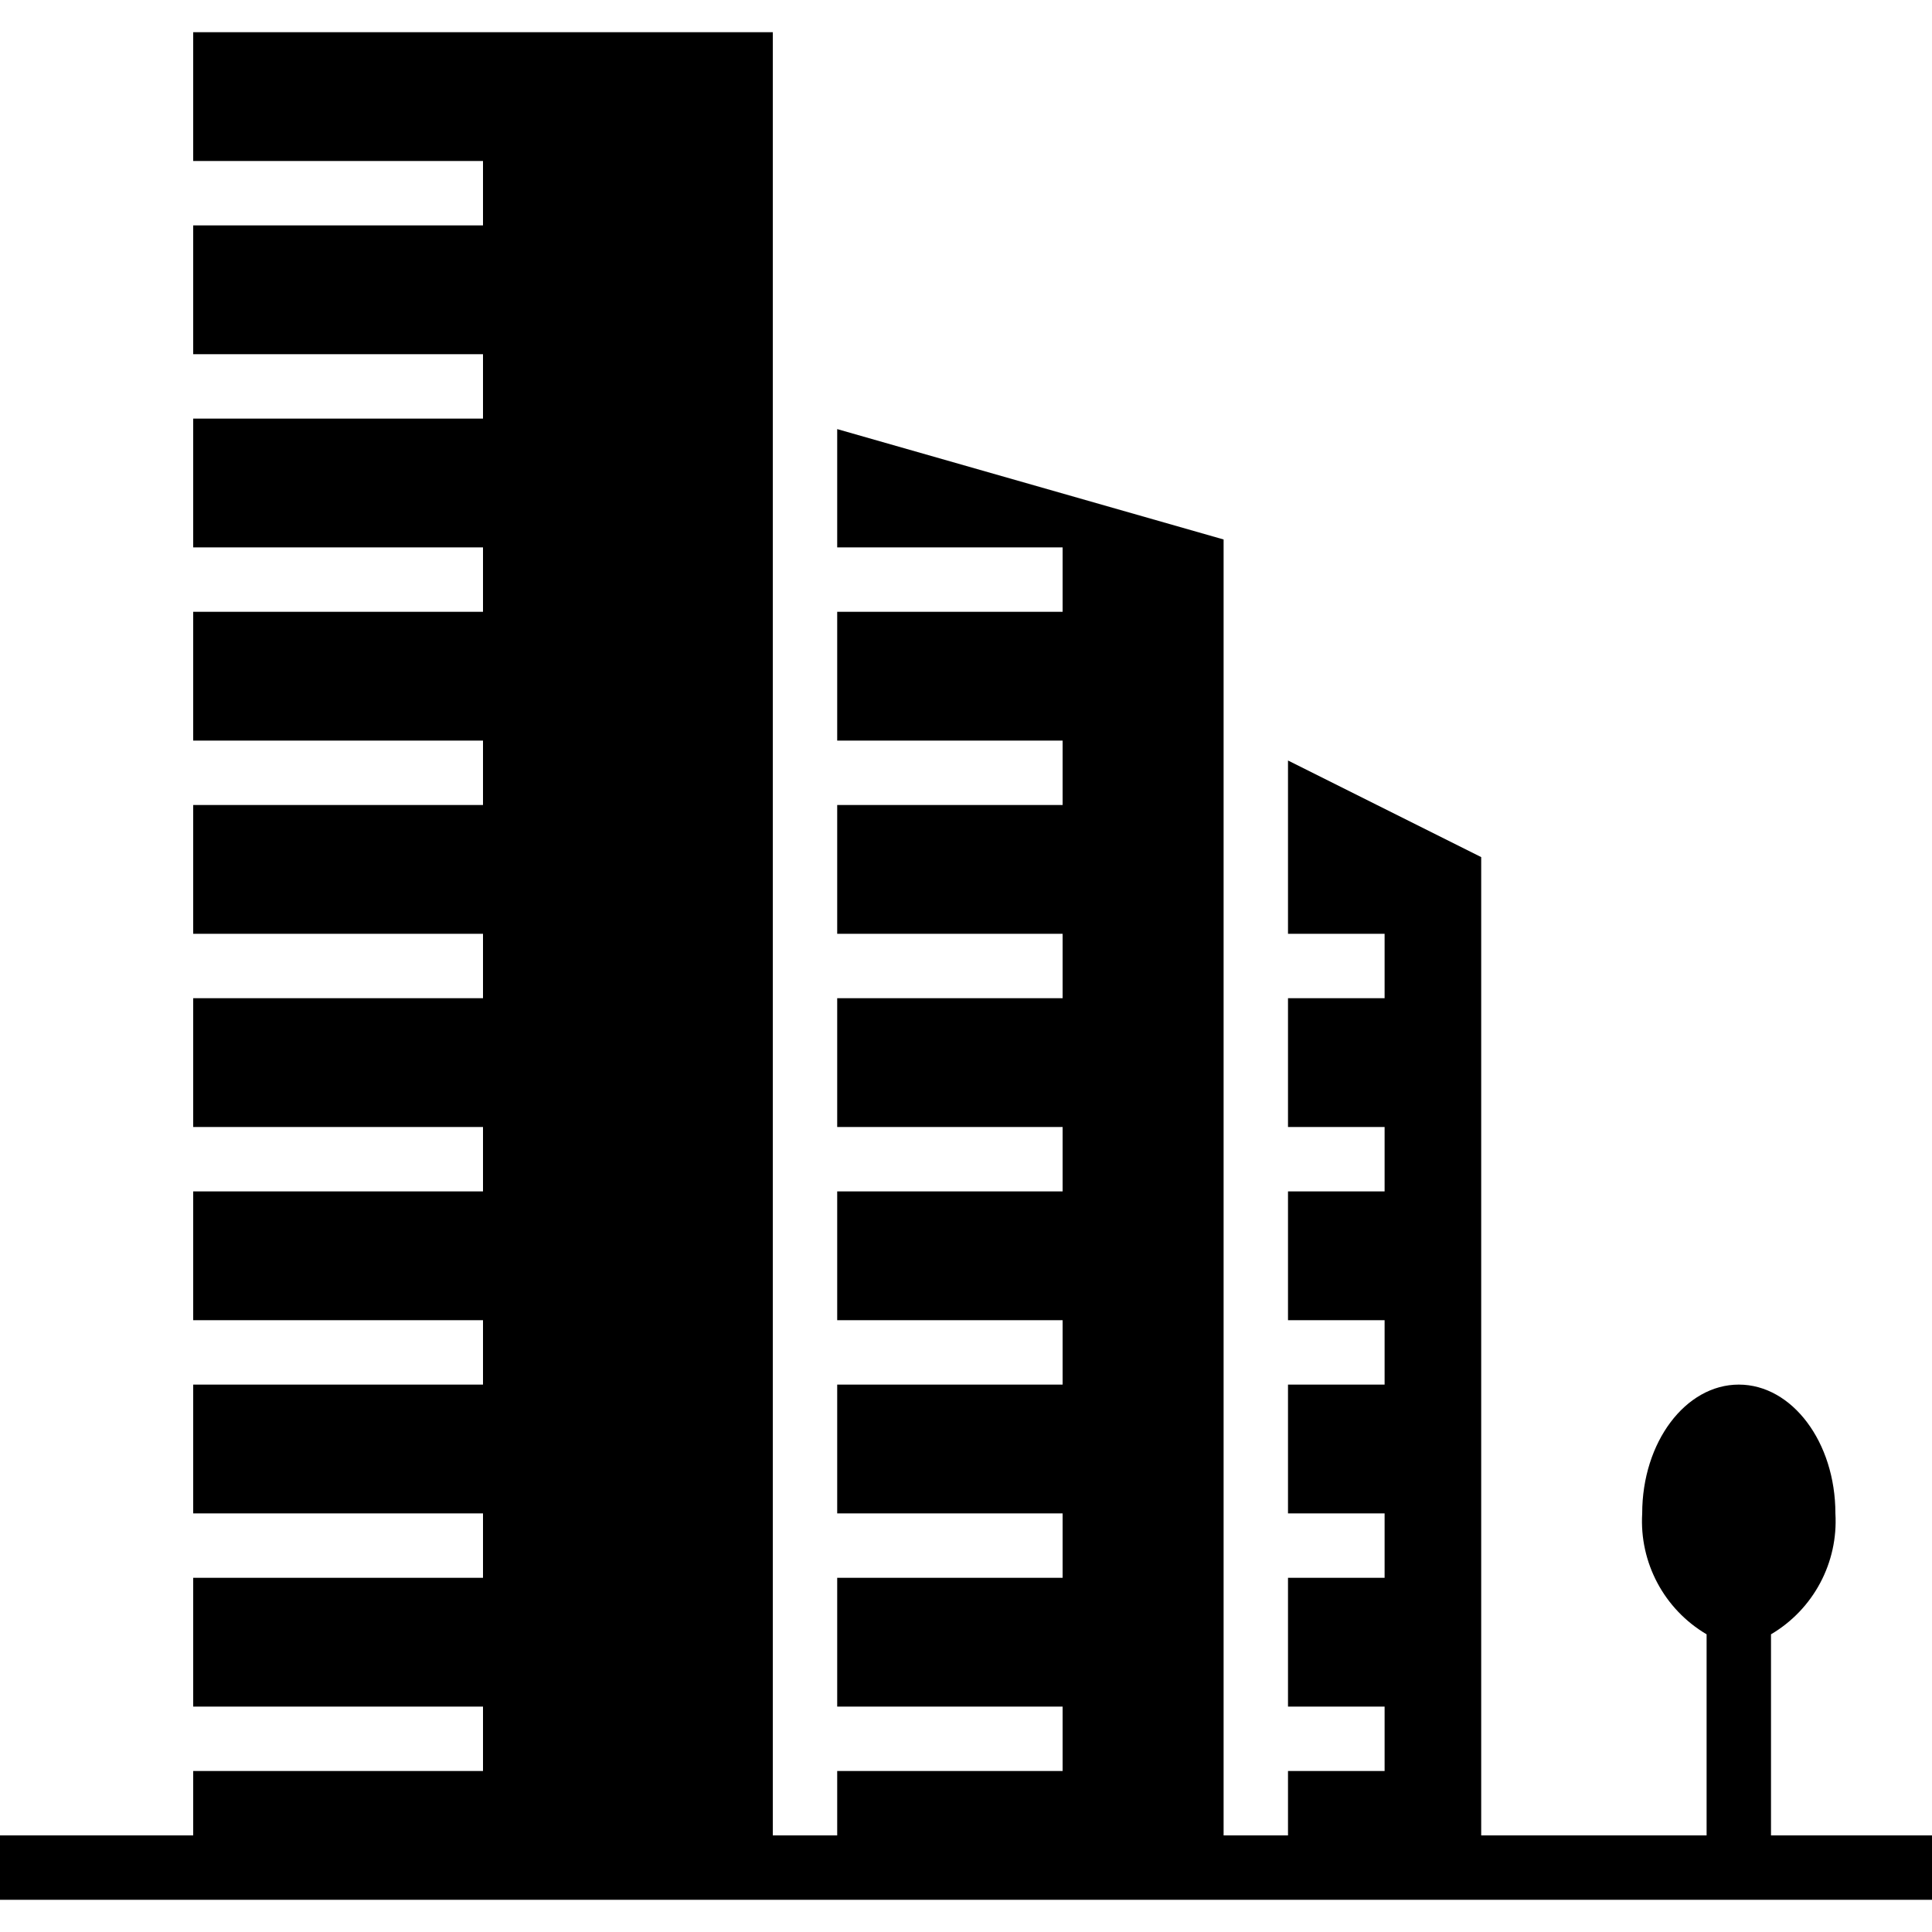
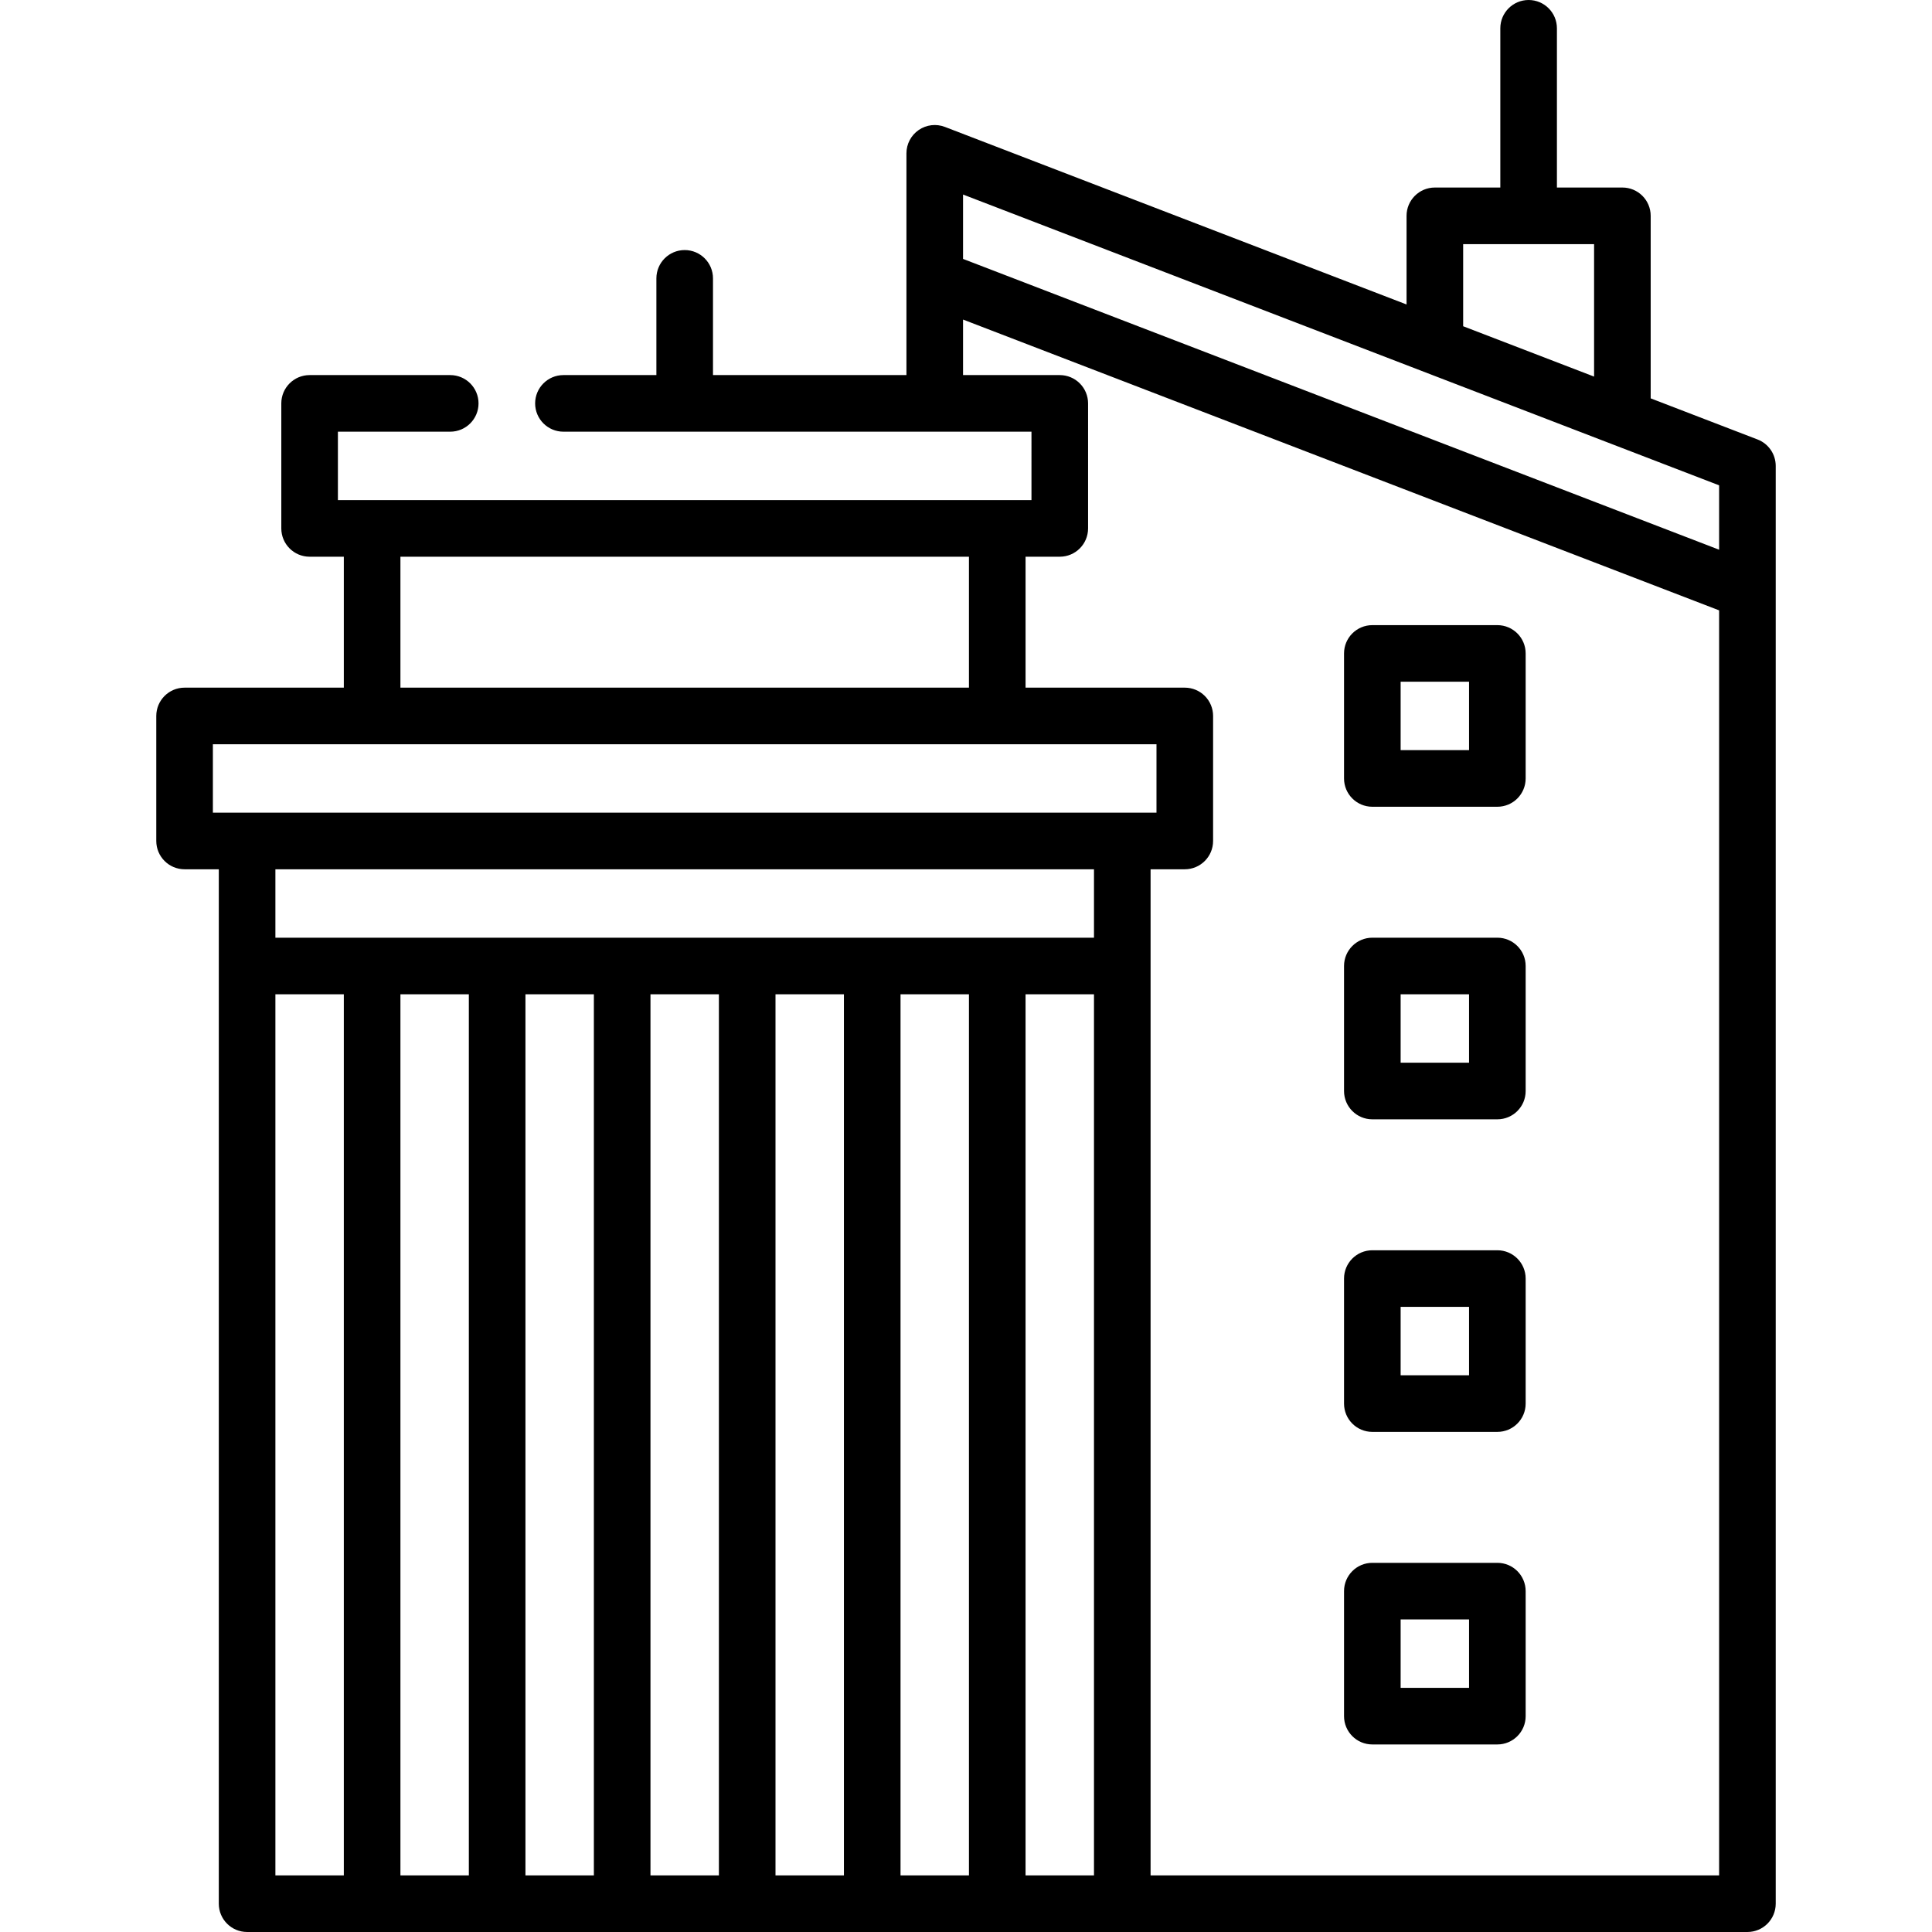
- <svg xmlns="http://www.w3.org/2000/svg" height="480pt" viewBox="0 -8 480 480" width="480pt">
-   <path d="m440 448v-49.961c10.547-6.215 16.727-17.816 16-30.039 0-17.672-10.742-32-24-32s-24 14.328-24 32c-.727 12.223 5.453 23.824 16 30.039v49.961h-56v-243.055l-48-24v43.055h24v16h-24v32h24v16h-24v32h24v16h-24v32h24v16h-24v32h24v16h-24v16h-16v-321.969l-96-27.422v29.391h56v16h-56v32h56v16h-56v32h56v16h-56v32h56v16h-56v32h56v16h-56v32h56v16h-56v32h56v16h-56v16h-16v-448h-144v32h72v16h-72v32h72v16h-72v32h72v16h-72v32h72v16h-72v32h72v16h-72v32h72v16h-72v32h72v16h-72v32h72v16h-72v32h72v16h-72v16h-48v16h480v-16zm0 0" />
+ <svg xmlns="http://www.w3.org/2000/svg" version="1.1" id="Capa_1" x="0px" y="0px" viewBox="0 0 512 512" style="enable-background:new 0 0 512 512;" xml:space="preserve" width="512" height="512">
+   <g>
+     <path d="M465.775,116.467l-28.326-10.895V57.198c0-4.142-3.357-7.5-7.5-7.5H412.6V7.5c0-4.142-3.357-7.5-7.5-7.5   c-4.143,0-7.5,3.358-7.5,7.5v42.198h-17.349c-4.143,0-7.5,3.358-7.5,7.5v23.49L250.409,33.633   c-2.307-0.887-4.901-0.582-6.939,0.818c-2.037,1.399-3.254,3.711-3.254,6.182v58.769H188.95V73.769c0-4.142-3.358-7.5-7.5-7.5   s-7.5,3.358-7.5,7.5v25.633h-24.634c-4.142,0-7.5,3.358-7.5,7.5c0,4.142,3.358,7.5,7.5,7.5h124.035l-0.001,18.132h-9.058   c-0.003,0-0.006-0.001-0.01-0.001H98.617c-0.003,0-0.006,0.001-0.01,0.001h-9.058v-18.132h29.767c4.142,0,7.5-3.358,7.5-7.5   c0-4.142-3.358-7.5-7.5-7.5H82.049c-4.142,0-7.5,3.358-7.5,7.5v33.132c0,4.142,3.358,7.5,7.5,7.5h9.068v34.701h-42.2   c-4.142,0-7.5,3.358-7.5,7.5v33.132c0,4.142,3.358,7.5,7.5,7.5h9.066v274.131c0,4.142,3.358,7.5,7.5,7.5h182.205   c0.01,0,0.019,0.001,0.029,0.001h215.366c4.143,0,7.5-3.358,7.5-7.5V123.467C470.583,120.364,468.672,117.581,465.775,116.467z    M387.751,64.698h34.698v35.105l-34.698-13.346V64.698z M455.583,128.618v17.061L255.217,68.615V51.554L455.583,128.618z    M106.117,147.534h150.665v34.701H106.117V147.534z M56.417,197.235h42.2h165.665h42.2l-0.002,18.132H56.417V197.235z    M157.382,263.502v233.496h-18.133V263.502H157.382z M172.382,263.502h18.133v233.496h-18.133V263.502z M205.515,263.502h18.134   v233.496h-18.134V263.502z M238.649,263.502h18.133v233.496h-18.133V263.502z M271.782,263.502h18.135v233.497h-18.135V263.502z    M289.917,248.502h-25.635h-33.104c-0.01,0-0.019-0.001-0.029-0.001c-0.01,0-0.019,0.001-0.029,0.001h-33.076   c-0.01,0-0.019-0.001-0.029-0.001c-0.01,0-0.019,0.001-0.029,0.001h-33.075c-0.01,0-0.019-0.001-0.029-0.001   c-0.01,0-0.019,0.001-0.029,0.001h-33.075c-0.01,0-0.019-0.001-0.029-0.001c-0.01,0-0.019,0.001-0.029,0.001H98.617H72.983v-18.133   h216.934V248.502z M106.117,263.502h18.132v233.496h-18.132V263.502z M72.983,263.502h18.134v233.497H72.983V263.502z M304.917,497   V230.367h9.064c4.142,0,7.5-3.357,7.5-7.499l0.002-33.132c0-1.989-0.79-3.897-2.196-5.304c-1.407-1.407-3.314-2.197-5.304-2.197   h-42.2v-34.701h9.067c4.142,0,7.5-3.358,7.5-7.5l0.001-33.132c0-1.989-0.79-3.896-2.196-5.303   c-1.407-1.407-3.314-2.197-5.304-2.197h-25.634V84.686l200.366,77.065V497H304.917z" />
+     <path d="M396.815,165.667h-33.132c-4.143,0-7.5,3.358-7.5,7.5v33.131c0,4.142,3.357,7.5,7.5,7.5h33.132c4.143,0,7.5-3.358,7.5-7.5   v-33.131C404.315,169.024,400.958,165.667,396.815,165.667z M389.315,198.798h-18.132v-18.131h18.132V198.798z" />
+     <path d="M396.815,248.499h-33.132c-4.143,0-7.5,3.358-7.5,7.5v33.132c0,4.142,3.357,7.5,7.5,7.5h33.132c4.143,0,7.5-3.358,7.5-7.5   v-33.132C404.315,251.857,400.958,248.499,396.815,248.499z M389.315,281.631h-18.132V263.5h18.132V281.631z" />
+     <path d="M396.815,331.333h-33.132c-4.143,0-7.5,3.358-7.5,7.5v33.132c0,4.142,3.357,7.5,7.5,7.5h33.132c4.143,0,7.5-3.358,7.5-7.5   v-33.132C404.315,334.691,400.958,331.333,396.815,331.333z M389.315,364.465h-18.132v-18.132h18.132V364.465z" />
+     <path d="M396.815,414.167h-33.132c-4.143,0-7.5,3.358-7.5,7.5v33.131c0,4.142,3.357,7.5,7.5,7.5h33.132c4.143,0,7.5-3.358,7.5-7.5   v-33.131C404.315,417.524,400.958,414.167,396.815,414.167z M389.315,447.298h-18.132v-18.131h18.132V447.298z" />
+   </g>
</svg>
